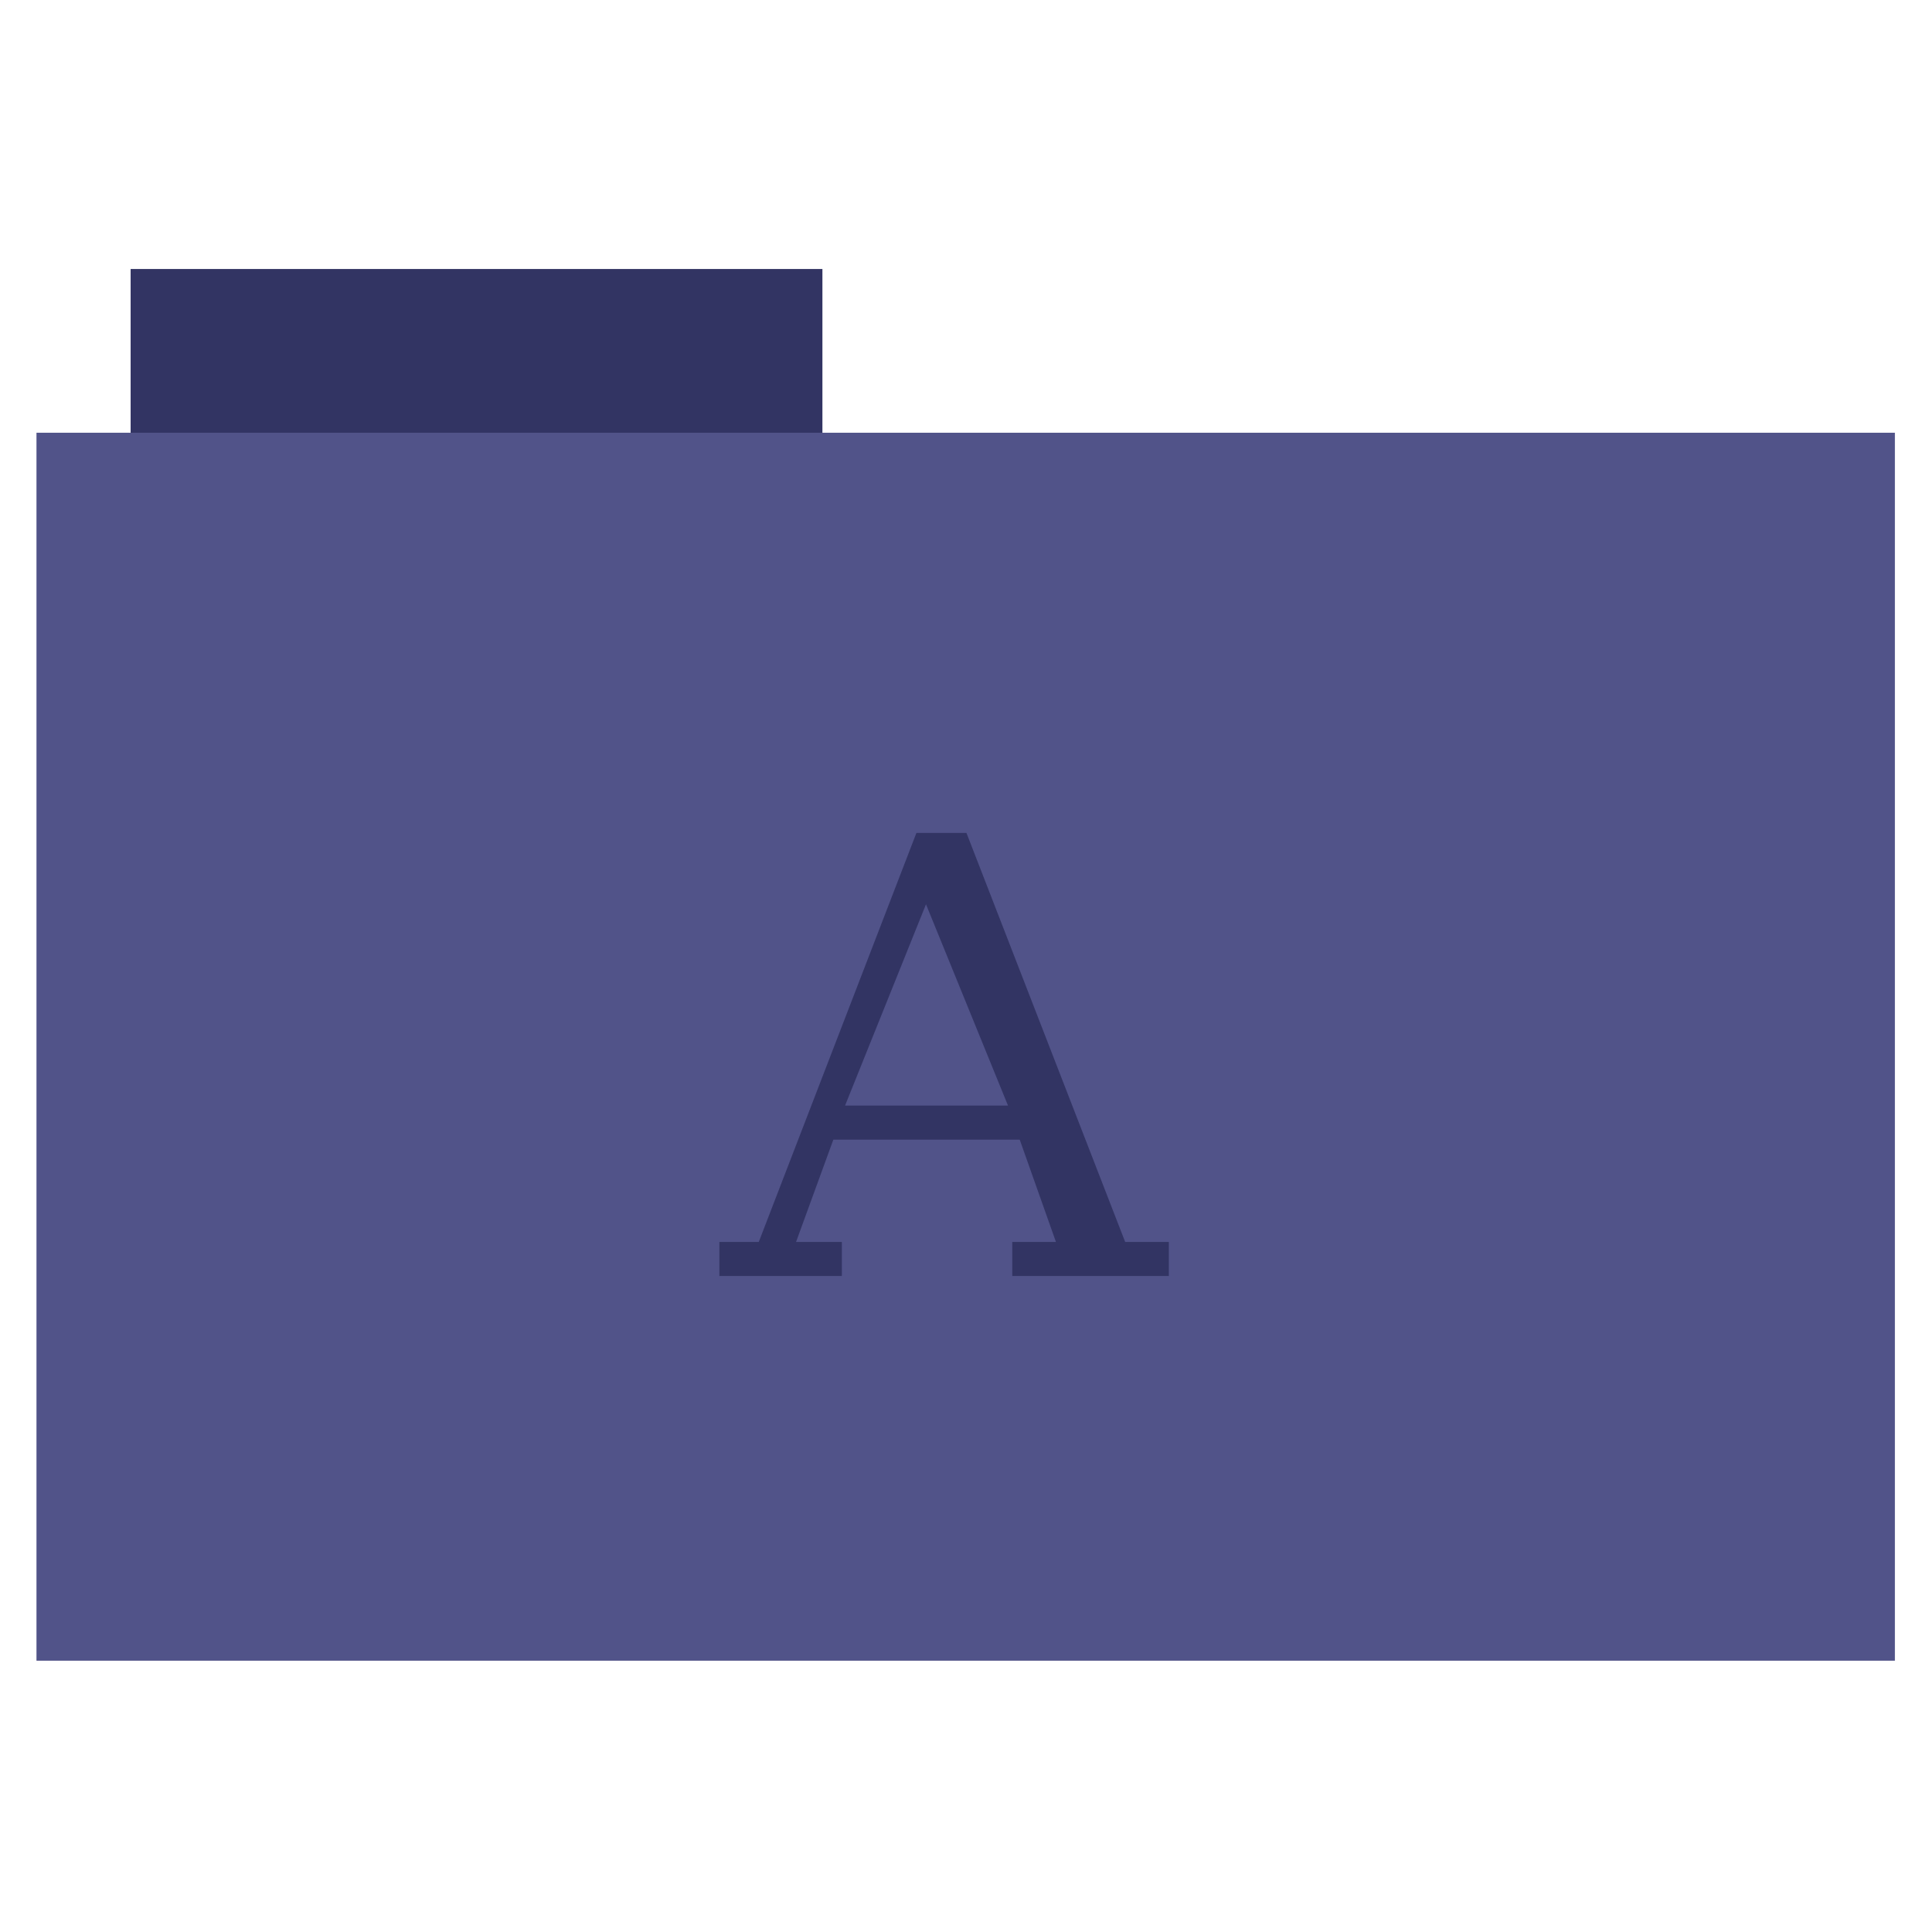
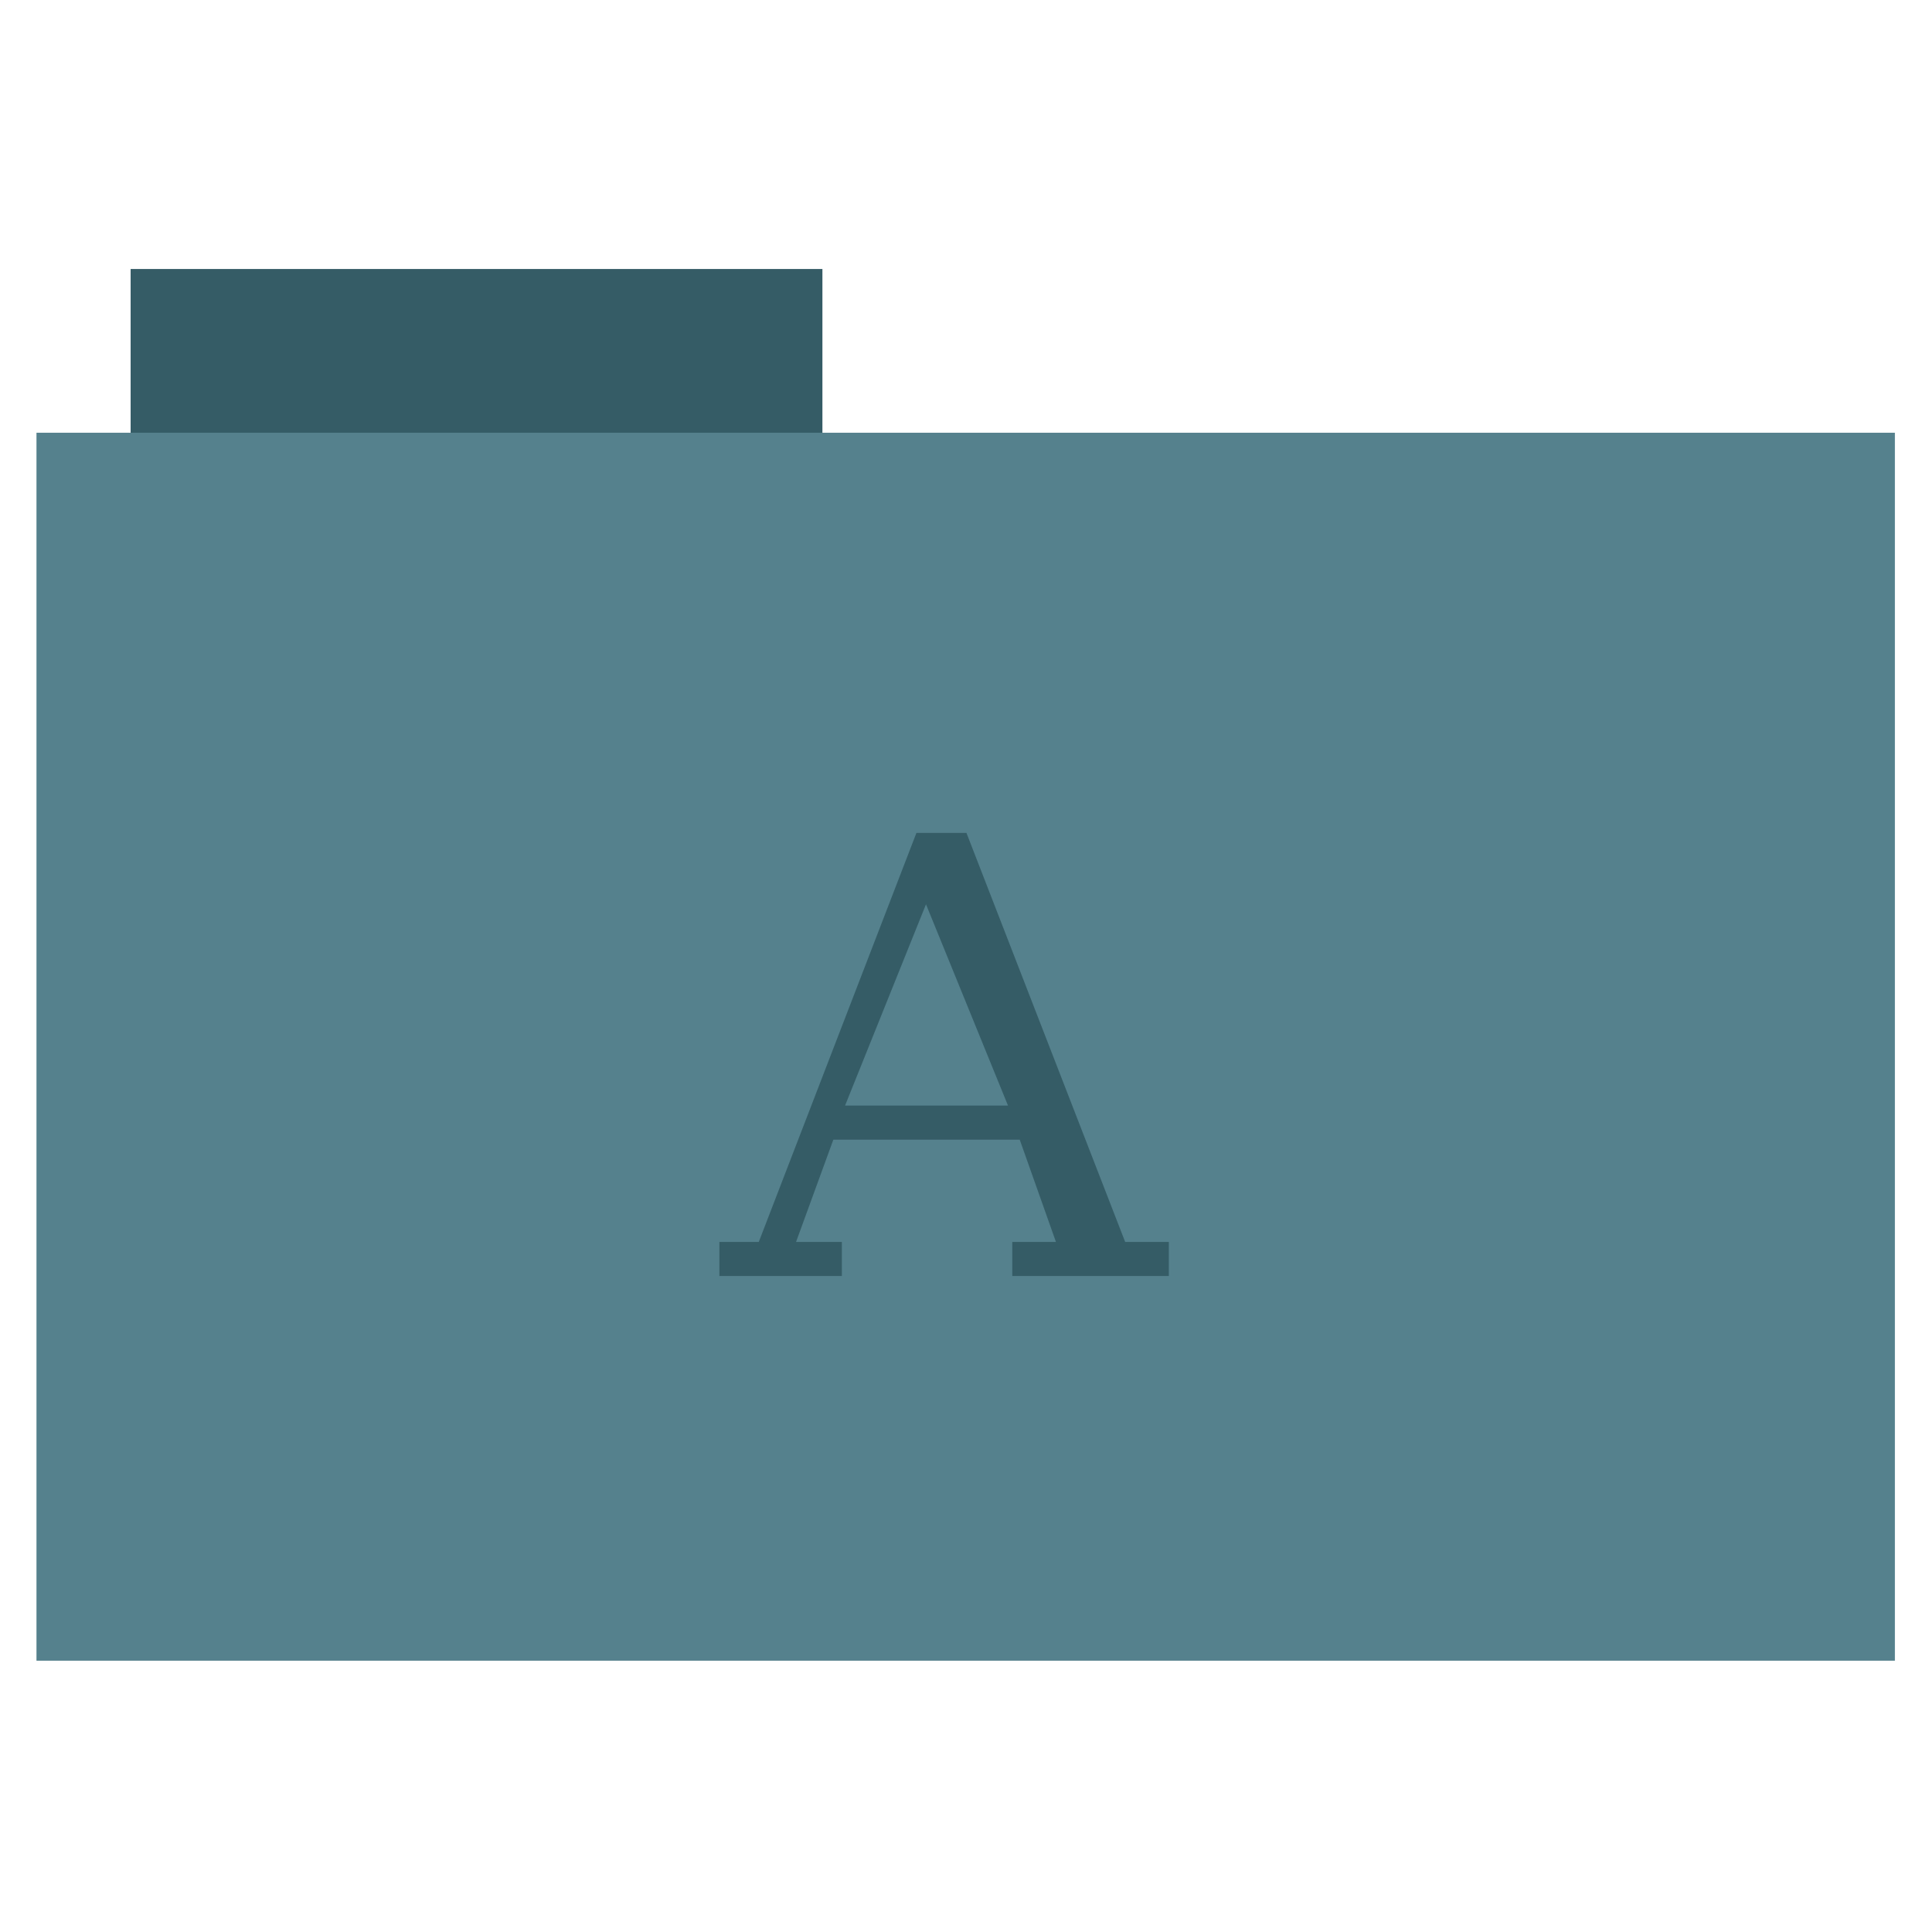
<svg xmlns="http://www.w3.org/2000/svg" id="svg2" version="1.1" width="512" height="513">
  <defs id="defs6" />
  <g id="g2995" transform="translate(0.9903772,-0.3057463)">
-     <rect y="71.733" x="33.693" height="44.561" width="183.68" id="rect2984" style="fill-opacity:1;fill:#323463;fill-rule:evenodd;stroke-opacity:0;stroke:#323463;stroke-width:0;stroke-linecap:butt;stroke-linejoin:miter;stroke-miterlimit:4;stroke-dasharray:none" />
-     <rect y="115.208" x="8.695" height="326.059" width="493.436" id="rect2982" style="fill:#515389;fill-rule:evenodd;stroke-opacity:1;stroke:#323463;stroke-width:0;stroke-linecap:butt;stroke-linejoin:miter;stroke-miterlimit:4;stroke-dasharray:none" />
+     <rect y="71.733" x="33.693" height="44.561" width="183.68" id="rect2984" style="fill-opacity:1;fill:#355c66;fill-rule:evenodd;stroke-opacity:0;stroke:#355c66;stroke-width:0;stroke-linecap:butt;stroke-linejoin:miter;stroke-miterlimit:4;stroke-dasharray:none" />
+     <rect y="115.208" x="8.695" height="326.059" width="493.436" id="rect2982" style="fill:#55818d;fill-rule:evenodd;stroke-opacity:1;stroke:#355c66;stroke-width:0;stroke-linecap:butt;stroke-linejoin:miter;stroke-miterlimit:4;stroke-dasharray:none" />
  </g>
-   <path id="path4055" d="m 243.321,221.17 -41.854,108.594 -10.463,0 0,9.049 32.522,0 0,-9.049 -12.16,0 9.898,-27.148 49.489,0 9.615,27.148 -11.595,0 0,9.049 41.571,0 0,-9.049 -11.595,0 -42.137,-108.594 -13.291,0 z m 2.545,18.947 21.775,53.448 -43.268,0 21.492,-53.448 z" style="line-height:125%;letter-spacing:0;word-spacing:0;color:#323463;fill:#323463" />
+   <path id="path4055" d="m 243.321,221.17 -41.854,108.594 -10.463,0 0,9.049 32.522,0 0,-9.049 -12.16,0 9.898,-27.148 49.489,0 9.615,27.148 -11.595,0 0,9.049 41.571,0 0,-9.049 -11.595,0 -42.137,-108.594 -13.291,0 z m 2.545,18.947 21.775,53.448 -43.268,0 21.492,-53.448 z" style="line-height:125%;letter-spacing:0;word-spacing:0;color:#355c66;fill:#355c66" />
</svg>
